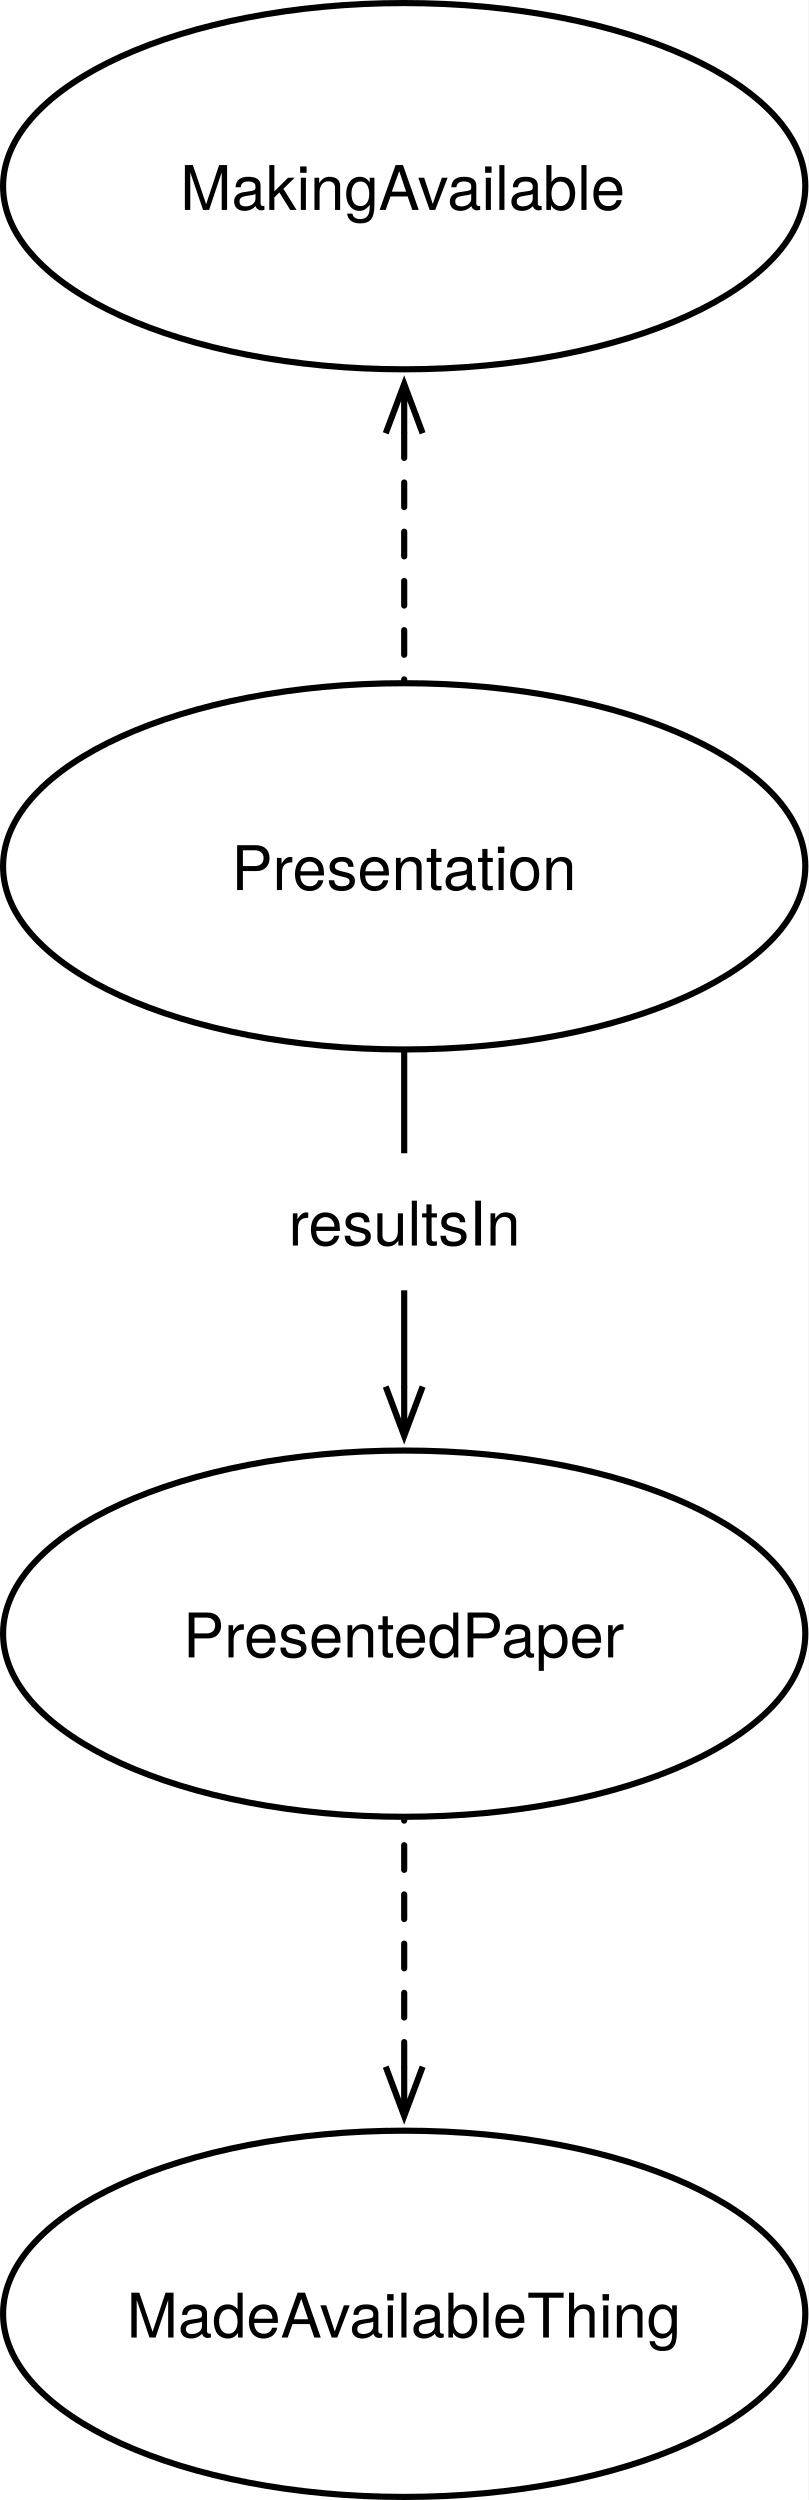
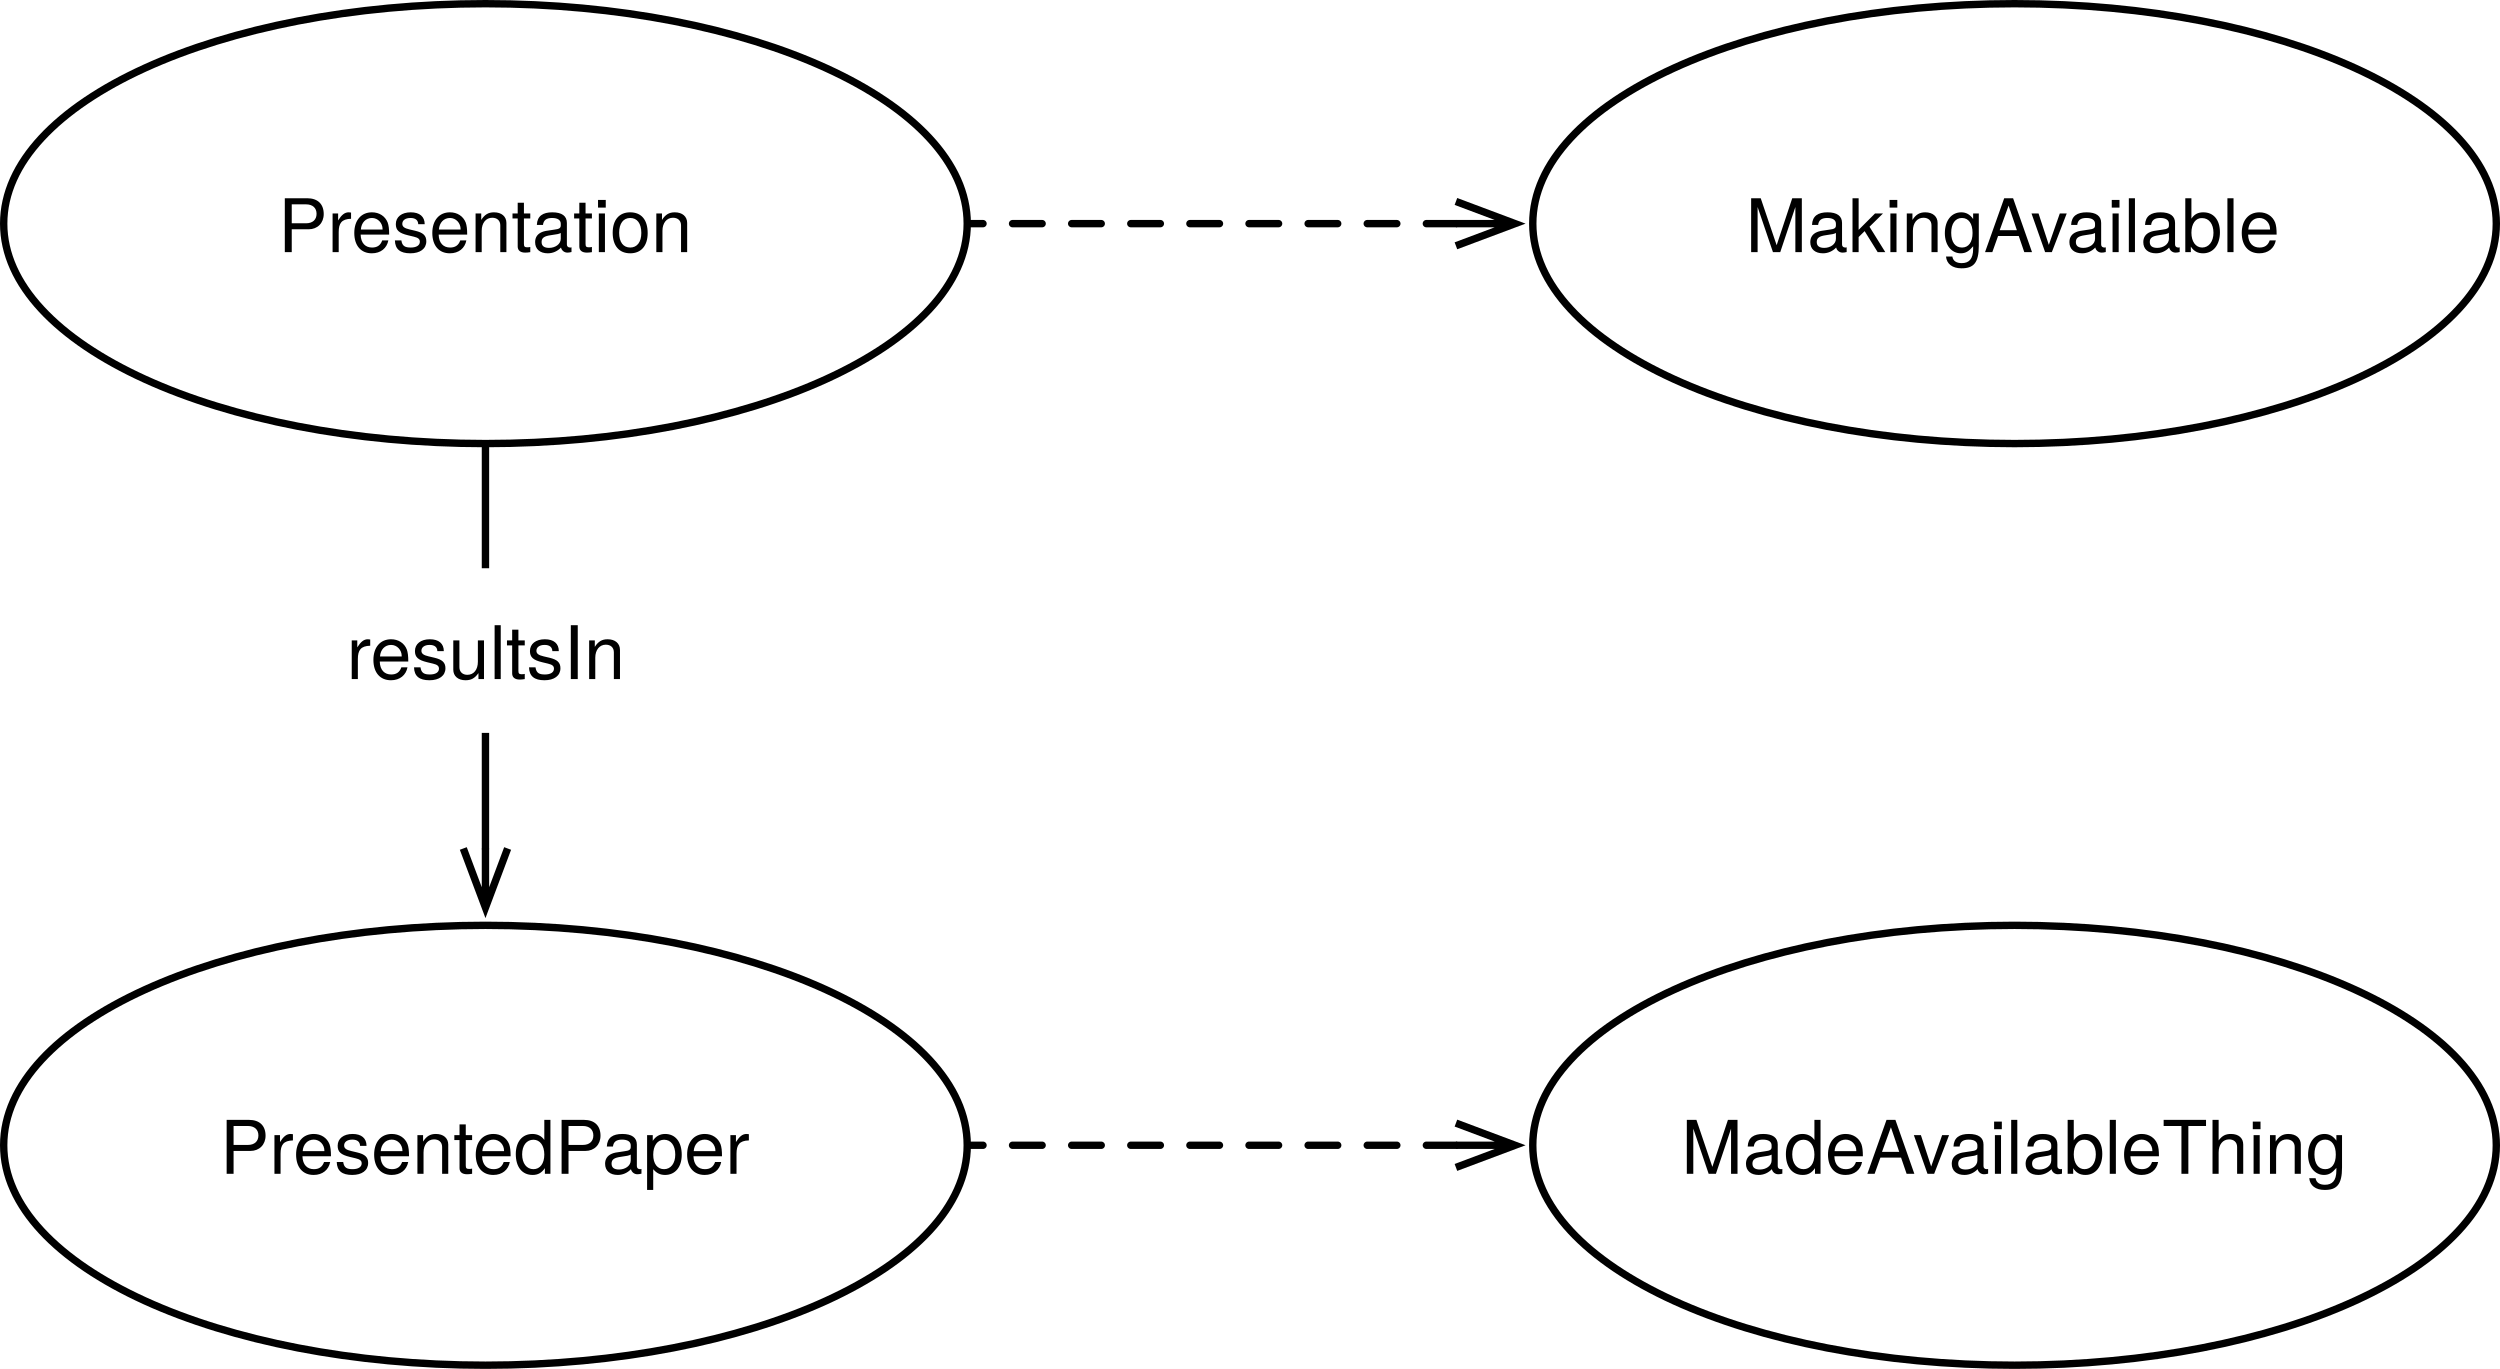
- <svg xmlns="http://www.w3.org/2000/svg" version="1.1" viewBox="773.358 226.272 131.394 406.354" width="131.394" height="406.354">
+ <svg xmlns="http://www.w3.org/2000/svg" version="1.1" viewBox="773.358 336.823 338.323 185.252" width="338.323" height="185.252">
  <defs>
    <marker orient="auto" overflow="visible" markerUnits="strokeWidth" id="StickArrow_Marker" stroke-linejoin="miter" stroke-miterlimit="10" viewBox="-1 -4 10 8" markerWidth="10" markerHeight="8" color="black">
      <g>
        <path d="M 8 0 L 0 0 M 0 -3 L 8 0 L 0 3" fill="none" stroke="currentColor" stroke-width="1" />
      </g>
    </marker>
    <marker orient="auto" overflow="visible" markerUnits="strokeWidth" id="StickArrow_Marker_2" stroke-linejoin="miter" stroke-miterlimit="10" viewBox="-9 -4 10 8" markerWidth="10" markerHeight="8" color="black">
      <g>
        <path d="M -8 0 L 0 0 M 0 3 L -8 0 L 0 -3" fill="none" stroke="currentColor" stroke-width="1" />
      </g>
    </marker>
  </defs>
  <g id="Canvas_1" stroke="none" fill-opacity="1" stroke-opacity="1" stroke-dasharray="none" fill="none">
-     <rect fill="white" x="773.358" y="226.272" width="131.394" height="406.354" />
+     <rect fill="white" x="773.358" y="336.823" width="338.323" height="185.252" />
    <g id="Canvas_1_Layer_1">
      <g id="Graphic_949">
        <ellipse cx="839.055" cy="491.811" rx="65.197" ry="29.764" fill="white" />
        <ellipse cx="839.055" cy="491.811" rx="65.197" ry="29.764" stroke="black" stroke-linecap="round" stroke-linejoin="round" stroke-width="1" />
        <text transform="translate(791.8976 485.671)" fill="black">
          <tspan font-family="Helvetica Neue" font-size="10" fill="black" x="11.227" y="10">PresentedPaper</tspan>
        </text>
      </g>
      <g id="Line_968">
        <line x1="839.055" y1="397.35" x2="839.055" y2="451.647" marker-end="url(#StickArrow_Marker)" stroke="black" stroke-linecap="round" stroke-linejoin="round" stroke-width="1" />
      </g>
      <g id="Graphic_969">
        <rect x="815.255" y="413.724" width="47.6" height="22.28" fill="white" />
        <text transform="translate(820.2551 418.7242)" fill="black">
          <tspan font-family="Helvetica Neue" font-size="10" fill="black" x="0" y="10">resultsIn</tspan>
        </text>
      </g>
      <g id="Graphic_971">
        <ellipse cx="839.055" cy="367.087" rx="65.197" ry="29.764" fill="white" />
        <ellipse cx="839.055" cy="367.087" rx="65.197" ry="29.764" stroke="black" stroke-linecap="round" stroke-linejoin="round" stroke-width="1" />
        <text transform="translate(791.8976 360.9466)" fill="black">
          <tspan font-family="Helvetica Neue" font-size="10" fill="black" x="19.097" y="10">Presentation</tspan>
        </text>
      </g>
      <g id="Graphic_1060">
-         <ellipse cx="839.055" cy="256.535" rx="65.197" ry="29.764" fill="white" />
-         <ellipse cx="839.055" cy="256.535" rx="65.197" ry="29.764" stroke="black" stroke-linecap="round" stroke-linejoin="round" stroke-width="1" />
-         <text transform="translate(791.8976 250.3954)" fill="black">
+         <ellipse cx="1045.984" cy="367.087" rx="65.197" ry="29.764" fill="white" />
+         <ellipse cx="1045.984" cy="367.087" rx="65.197" ry="29.764" stroke="black" stroke-linecap="round" stroke-linejoin="round" stroke-width="1" />
+         <text transform="translate(998.8268 360.9466)" fill="black">
          <tspan font-family="Helvetica Neue" font-size="10" fill="black" x="10.762" y="10">MakingAvailable</tspan>
        </text>
      </g>
      <g id="Line_1061">
-         <line x1="839.055" y1="296.699" x2="839.055" y2="336.823" marker-start="url(#StickArrow_Marker_2)" stroke="black" stroke-linecap="round" stroke-linejoin="round" stroke-dasharray="4.0,4.0" stroke-width="1" />
+         <line x1="970.387" y1="367.087" x2="904.752" y2="367.087" marker-start="url(#StickArrow_Marker_2)" stroke="black" stroke-linecap="round" stroke-linejoin="round" stroke-dasharray="4.0,4.0" stroke-width="1" />
      </g>
      <g id="Graphic_1062">
-         <ellipse cx="839.055" cy="602.362" rx="65.197" ry="29.764" fill="white" />
-         <ellipse cx="839.055" cy="602.362" rx="65.197" ry="29.764" stroke="black" stroke-linecap="round" stroke-linejoin="round" stroke-width="1" />
-         <text transform="translate(791.8976 596.2222)" fill="black">
+         <ellipse cx="1045.984" cy="491.811" rx="65.197" ry="29.764" fill="white" />
+         <ellipse cx="1045.984" cy="491.811" rx="65.197" ry="29.764" stroke="black" stroke-linecap="round" stroke-linejoin="round" stroke-width="1" />
+         <text transform="translate(998.8268 485.671)" fill="black">
          <tspan font-family="Helvetica Neue" font-size="10" fill="black" x="2.057" y="10">MadeAvailableThing</tspan>
        </text>
      </g>
      <g id="Line_1063">
-         <line x1="839.055" y1="562.198" x2="839.055" y2="522.075" marker-start="url(#StickArrow_Marker_2)" stroke="black" stroke-linecap="round" stroke-linejoin="round" stroke-dasharray="4.0,4.0" stroke-width="1" />
+         <line x1="970.387" y1="491.811" x2="904.752" y2="491.811" marker-start="url(#StickArrow_Marker_2)" stroke="black" stroke-linecap="round" stroke-linejoin="round" stroke-dasharray="4.0,4.0" stroke-width="1" />
      </g>
    </g>
  </g>
</svg>
